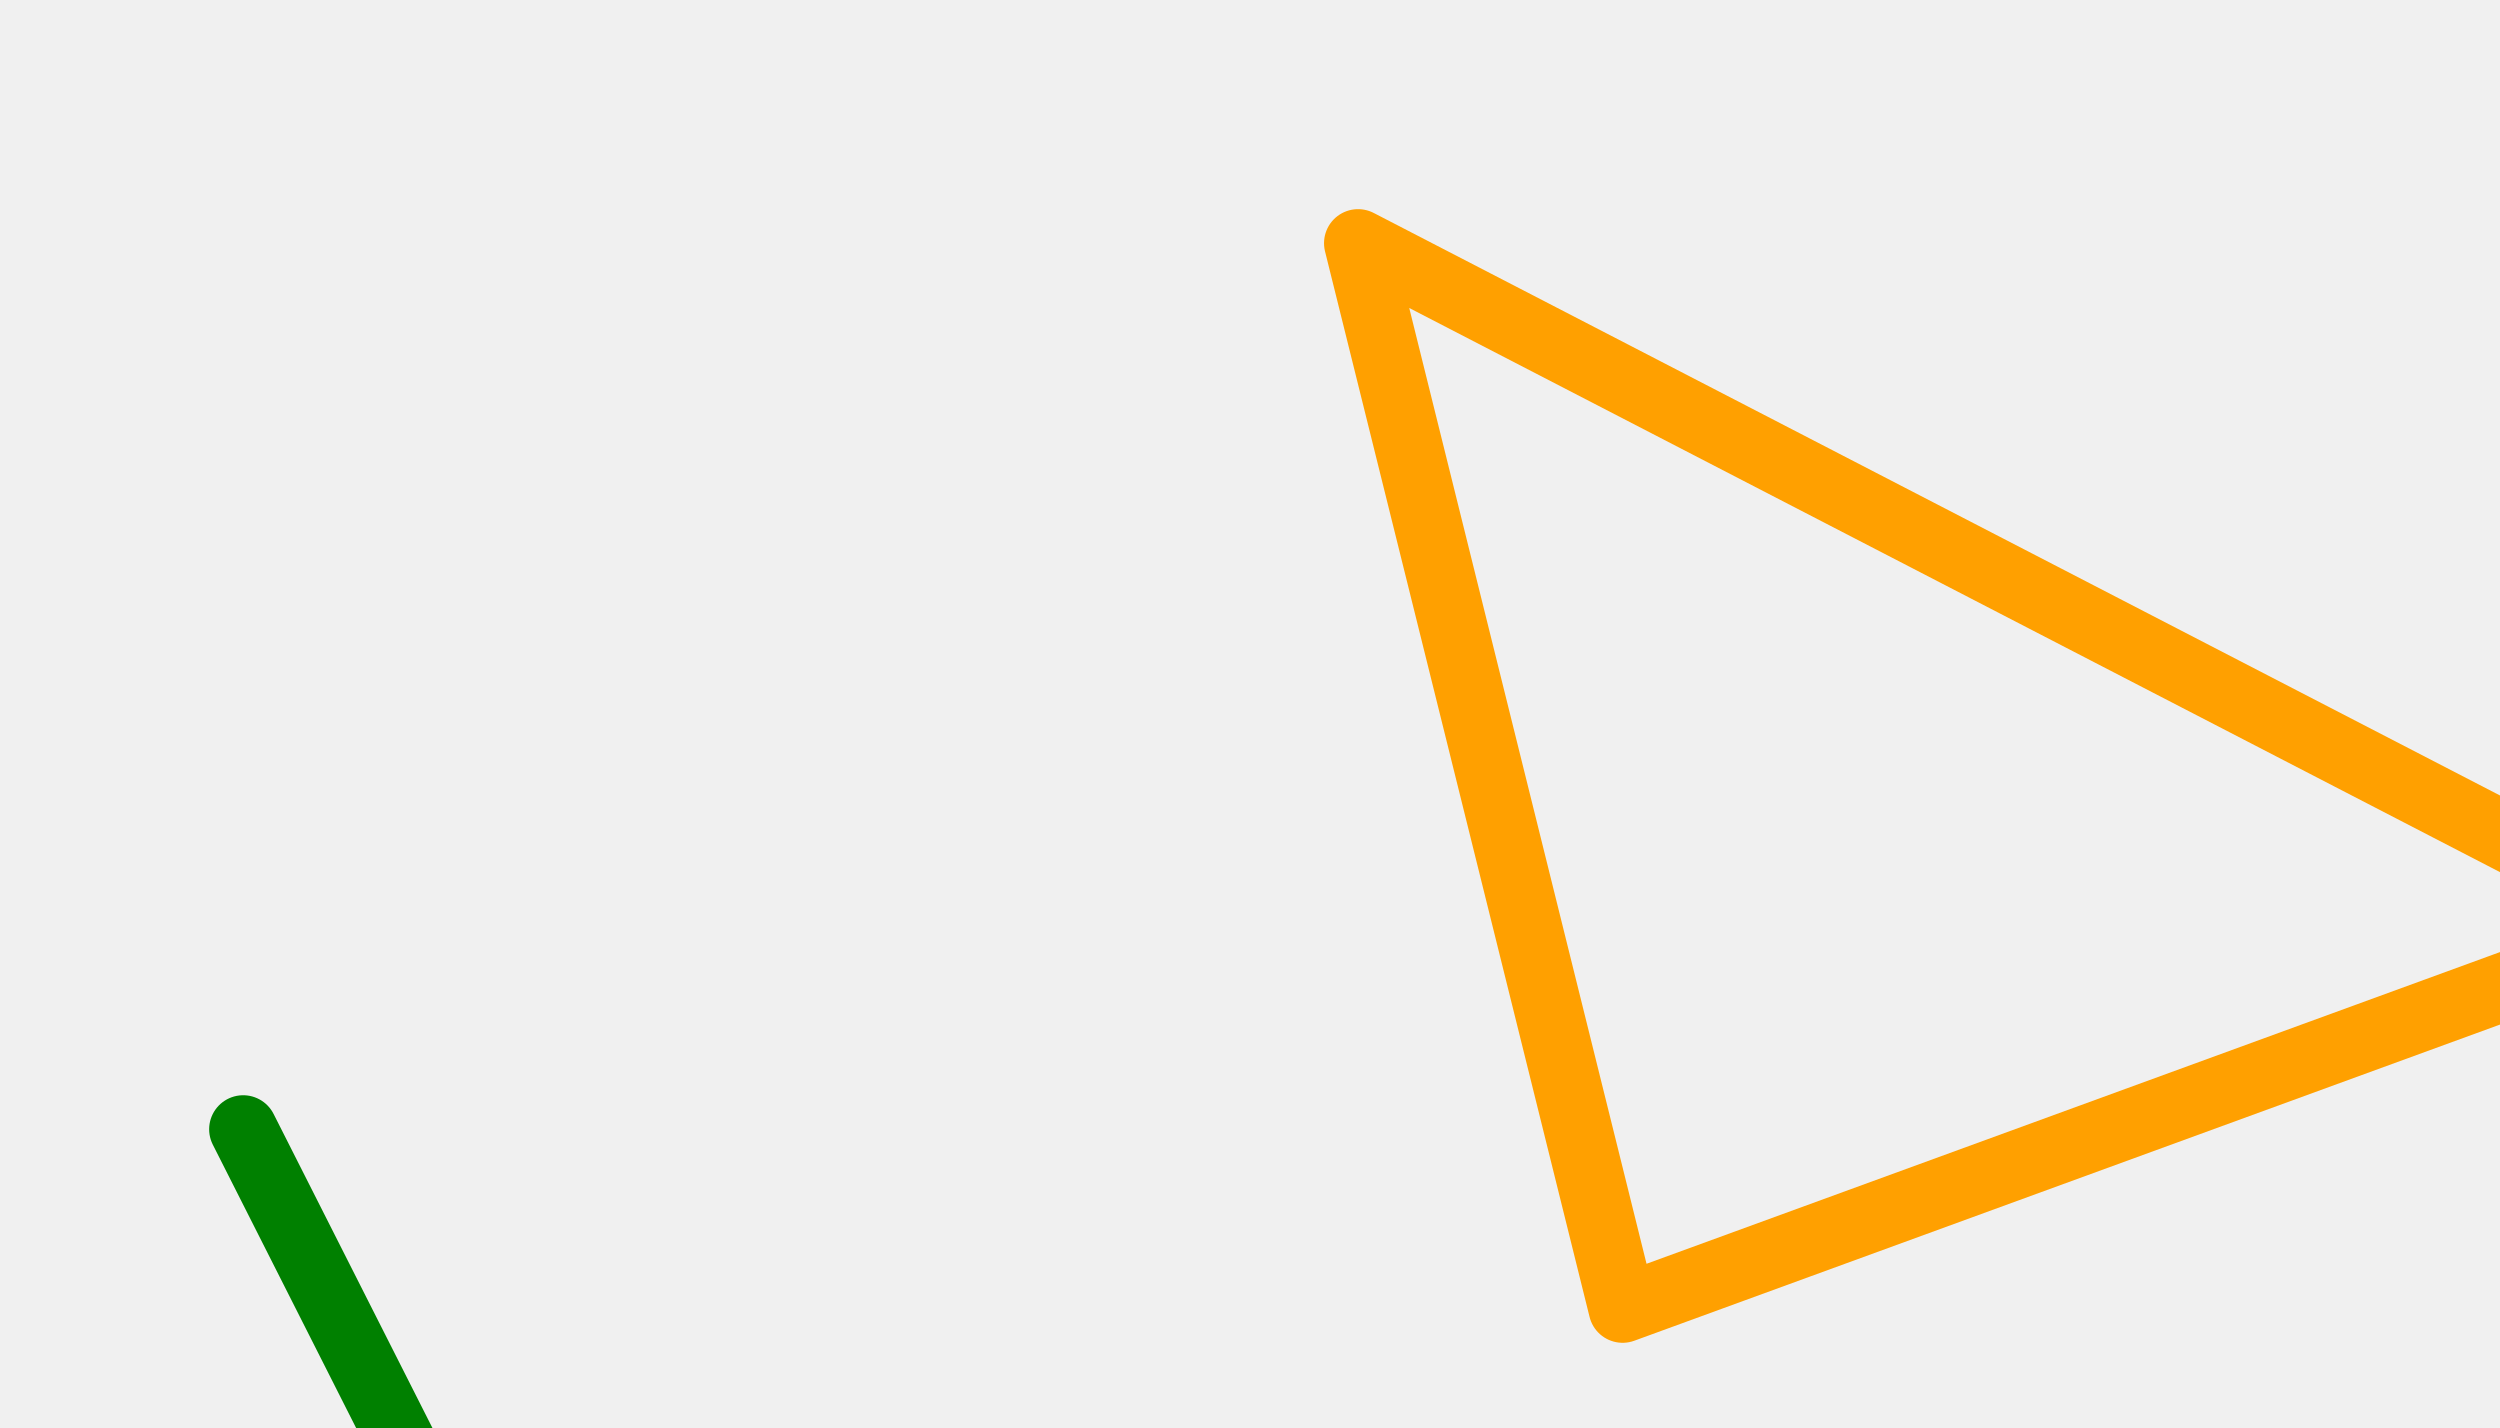
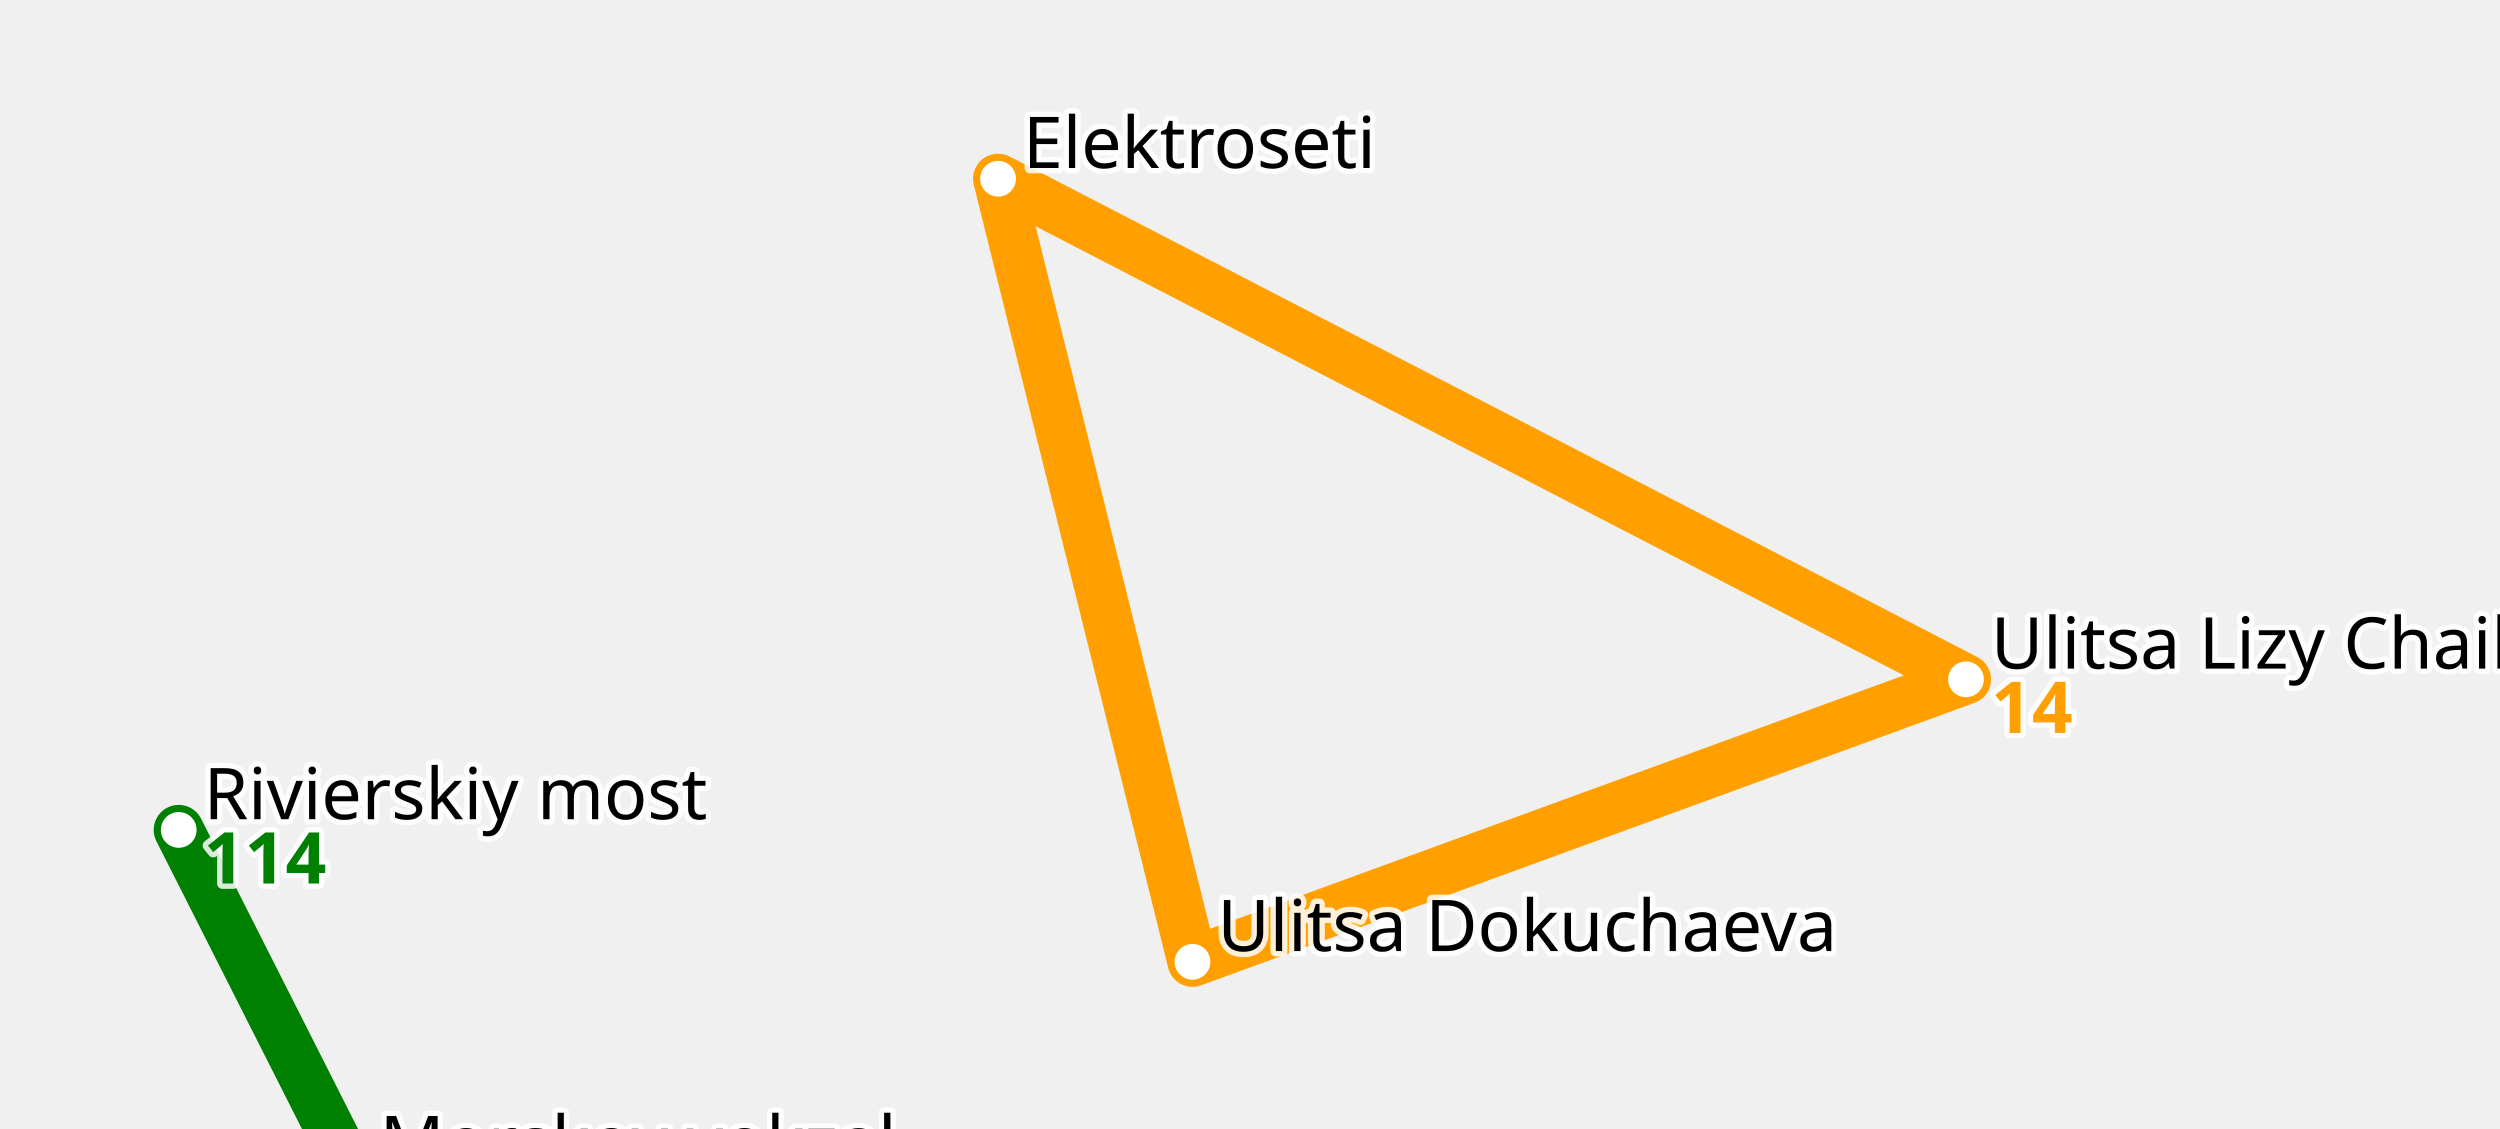
<svg xmlns="http://www.w3.org/2000/svg" version="1.1">
  <polyline points="99.228,329.5 50,232.18 99.228,329.5" fill="none" stroke="green" stroke-width="14" stroke-linecap="round" stroke-linejoin="round" />
  <polyline points="550,190.051 279.22,50 333.61,269.08 550,190.051" fill="none" stroke="rgb(255,160,0)" stroke-width="14" stroke-linecap="round" stroke-linejoin="round" />
+   <text fill="rgba(255,255,255,0.85)" stroke="rgba(255,255,255,0.85)" stroke-width="3" stroke-linecap="round" stroke-linejoin="round" x="99.228" y="329.5" dx="7" dy="15" font-size="20" font-family="Verdana" font-weight="bold">114</text>
+   <text fill="green" x="99.228" y="329.5" dx="7" dy="15" font-size="20" font-family="Verdana" font-weight="bold">114</text>
+   <text fill="rgba(255,255,255,0.85)" stroke="rgba(255,255,255,0.85)" stroke-width="3" stroke-linecap="round" stroke-linejoin="round" x="50" y="232.18" dx="7" dy="15" font-size="20" font-family="Verdana" font-weight="bold">114</text>
+   <text fill="green" x="50" y="232.18" dx="7" dy="15" font-size="20" font-family="Verdana" font-weight="bold">114</text>
+   <text fill="rgba(255,255,255,0.85)" stroke="rgba(255,255,255,0.85)" stroke-width="3" stroke-linecap="round" stroke-linejoin="round" x="550" y="190.051" dx="7" dy="15" font-size="20" font-family="Verdana" font-weight="bold">14</text>
+   <text fill="rgb(255,160,0)" x="550" y="190.051" dx="7" dy="15" font-size="20" font-family="Verdana" font-weight="bold">14</text>
+   <circle cx="279.22" cy="50" r="5" fill="white" />
+   <circle cx="99.228" cy="329.5" r="5" fill="white" />
+   <circle cx="50" cy="232.18" r="5" fill="white" />
+   <circle cx="333.61" cy="269.08" r="5" fill="white" />
+   <circle cx="550" cy="190.051" r="5" fill="white" />
+   <text fill="rgba(255,255,255,0.85)" stroke="rgba(255,255,255,0.85)" stroke-width="3" stroke-linecap="round" stroke-linejoin="round" x="279.22" y="50" dx="7" dy="-3" font-size="20" font-family="Verdana">Elektroseti</text>
+   <text fill="black" x="279.22" y="50" dx="7" dy="-3" font-size="20" font-family="Verdana">Elektroseti</text>
+   <text fill="rgba(255,255,255,0.85)" stroke="rgba(255,255,255,0.85)" stroke-width="3" stroke-linecap="round" stroke-linejoin="round" x="99.228" y="329.5" dx="7" dy="-3" font-size="20" font-family="Verdana">Morskoy vokzal</text>
+   <text fill="black" x="99.228" y="329.5" dx="7" dy="-3" font-size="20" font-family="Verdana">Morskoy vokzal</text>
+   <text fill="rgba(255,255,255,0.85)" stroke="rgba(255,255,255,0.85)" stroke-width="3" stroke-linecap="round" stroke-linejoin="round" x="50" y="232.18" dx="7" dy="-3" font-size="20" font-family="Verdana">Rivierskiy most</text>
+   <text fill="black" x="50" y="232.18" dx="7" dy="-3" font-size="20" font-family="Verdana">Rivierskiy most</text>
+   <text fill="rgba(255,255,255,0.85)" stroke="rgba(255,255,255,0.85)" stroke-width="3" stroke-linecap="round" stroke-linejoin="round" x="333.61" y="269.08" dx="7" dy="-3" font-size="20" font-family="Verdana">Ulitsa Dokuchaeva</text>
+   <text fill="black" x="333.61" y="269.08" dx="7" dy="-3" font-size="20" font-family="Verdana">Ulitsa Dokuchaeva</text>
+   <text fill="rgba(255,255,255,0.85)" stroke="rgba(255,255,255,0.85)" stroke-width="3" stroke-linecap="round" stroke-linejoin="round" x="550" y="190.051" dx="7" dy="-3" font-size="20" font-family="Verdana">Ulitsa Lizy Chaikinoi</text>
+   <text fill="black" x="550" y="190.051" dx="7" dy="-3" font-size="20" font-family="Verdana">Ulitsa Lizy Chaikinoi</text>
</svg>
